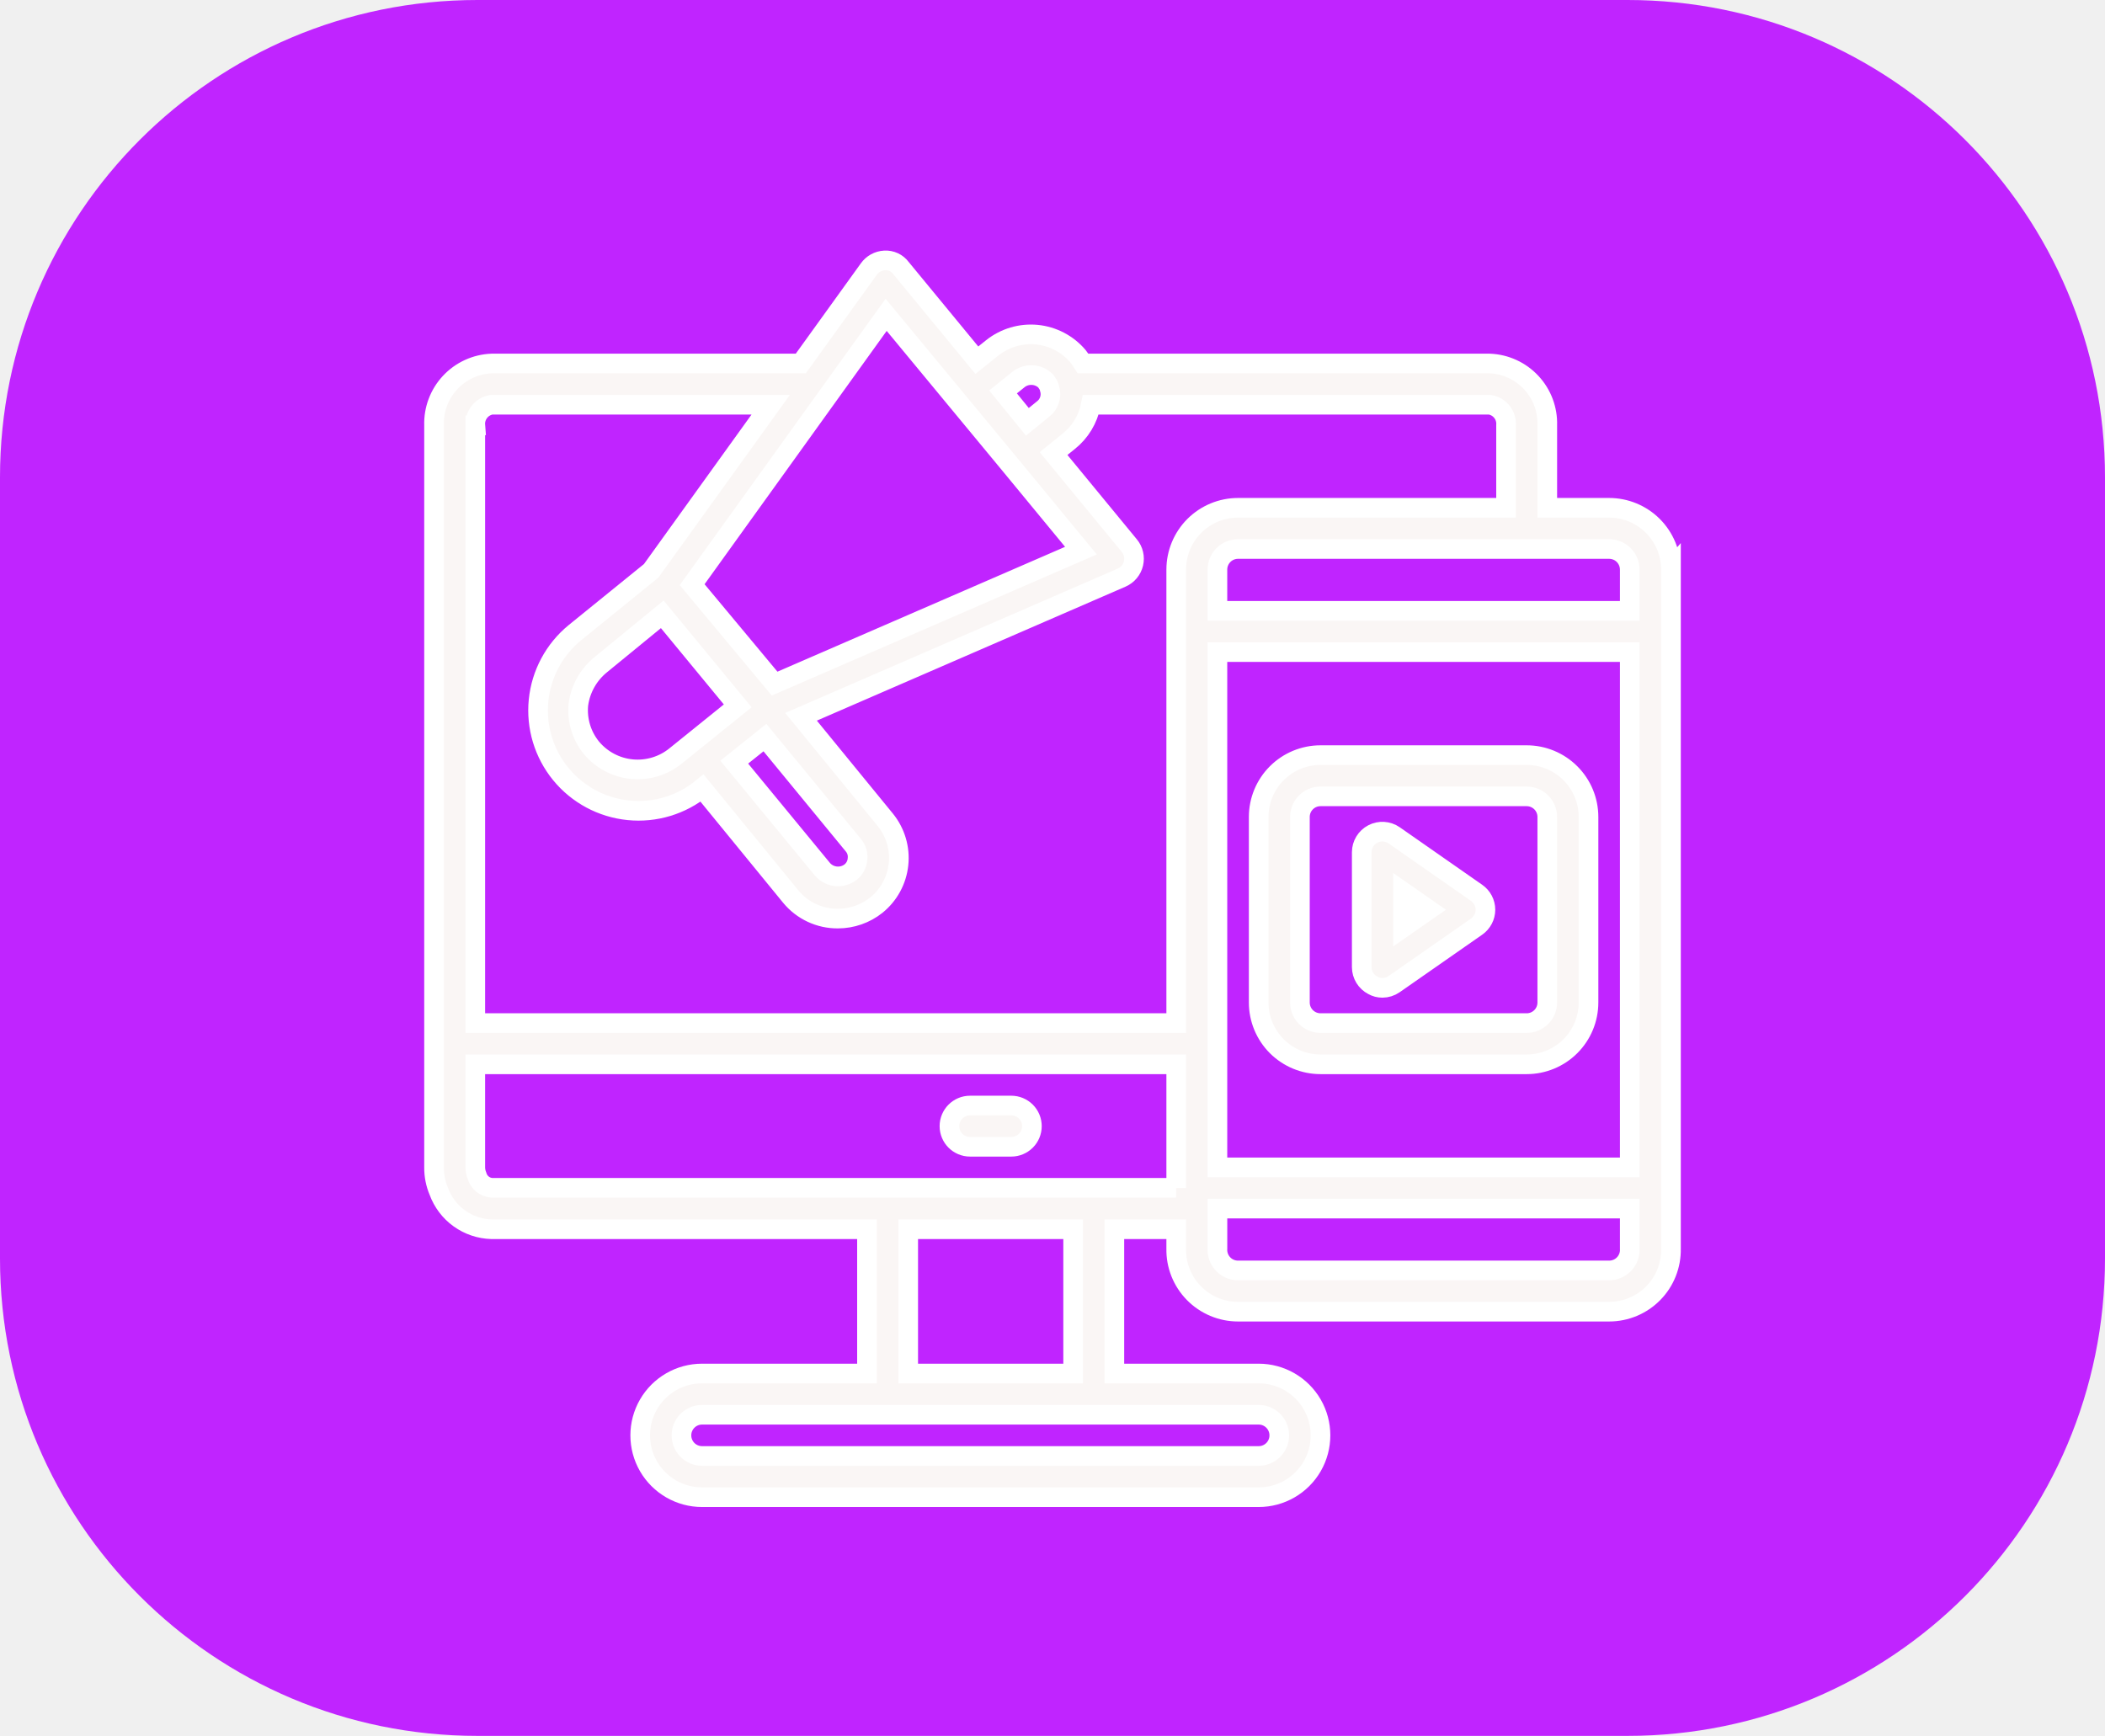
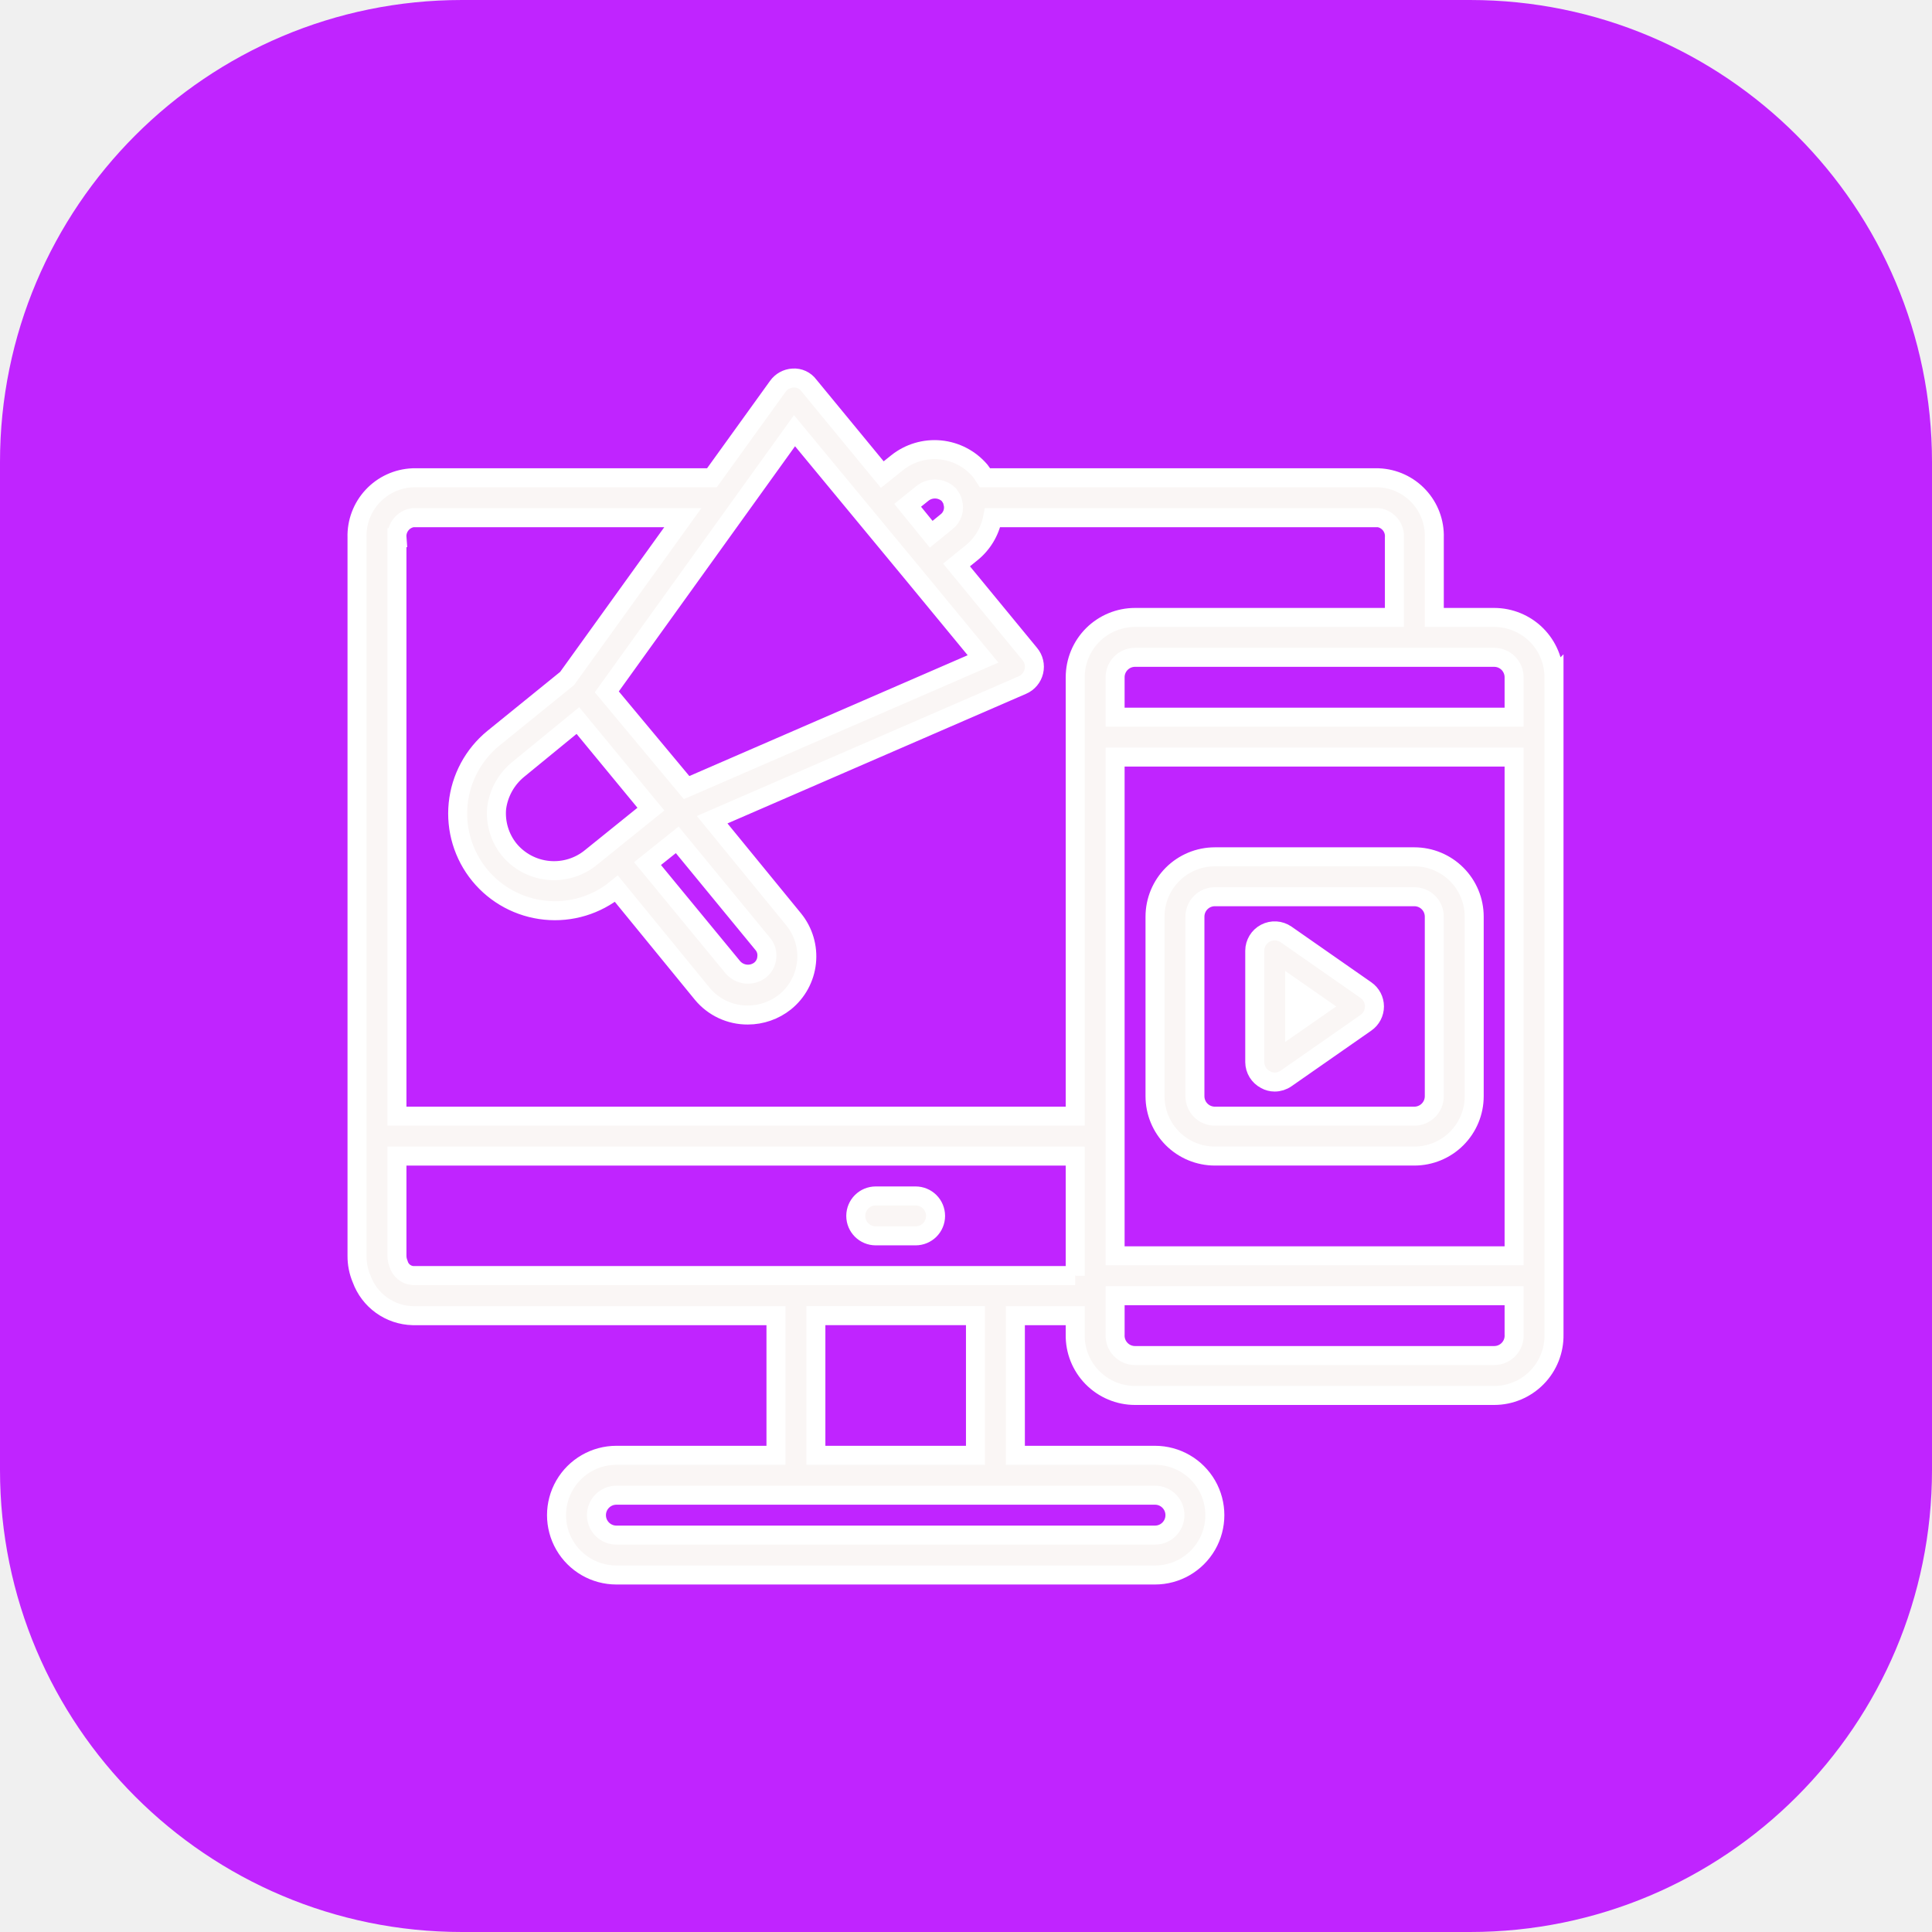
- <svg xmlns="http://www.w3.org/2000/svg" width="97" height="80" viewBox="0 0 97 80" fill="none">
-   <rect width="97" height="80" rx="22" fill="#C024FF" />
-   <path d="M47.551 51.9C47.551 52.152 47.451 52.394 47.273 52.572C47.094 52.75 46.853 52.85 46.601 52.85H44.701C44.176 52.85 43.751 52.425 43.751 51.9C43.751 51.376 44.176 50.95 44.701 50.95H46.601C46.853 50.95 47.094 51.05 47.273 51.228C47.451 51.407 47.551 51.648 47.551 51.9ZM77 26.251V57.544C77.015 58.309 76.722 59.049 76.186 59.595C75.649 60.142 74.916 60.45 74.15 60.45H57.05C56.285 60.45 55.551 60.142 55.015 59.595C54.479 59.049 54.185 58.309 54.201 57.544V56.651H51.351V63.3H58C59.019 63.3 59.959 63.843 60.469 64.725C60.977 65.607 60.977 66.693 60.469 67.575C59.959 68.457 59.019 69 58 69H32.351C31.333 69 30.393 68.457 29.883 67.575C29.374 66.693 29.374 65.607 29.883 64.725C30.393 63.843 31.333 63.3 32.351 63.3H39.951V56.651H22.652C22.118 56.637 21.6 56.463 21.166 56.151C20.733 55.84 20.403 55.404 20.22 54.902C20.072 54.554 19.998 54.179 20.001 53.801V19.602C19.978 18.873 20.244 18.165 20.74 17.632C21.236 17.098 21.923 16.782 22.652 16.752H36.901L40.036 12.401C40.203 12.165 40.469 12.018 40.758 12.002C41.055 11.981 41.342 12.113 41.518 12.354L45.014 16.6L45.726 16.03C46.305 15.57 47.039 15.353 47.774 15.423C48.51 15.494 49.189 15.848 49.669 16.41C49.764 16.534 49.84 16.648 49.906 16.752H68.649C69.378 16.782 70.065 17.098 70.561 17.632C71.058 18.165 71.323 18.873 71.3 19.602V23.402H74.15C74.905 23.402 75.63 23.702 76.165 24.236C76.699 24.771 76.999 25.496 76.999 26.252L77 26.251ZM56.1 53.8H75.1V30.051H56.1V53.8ZM74.15 25.301H57.05C56.526 25.301 56.1 25.727 56.1 26.251V28.151H75.1V26.251C75.1 25.999 75 25.758 74.822 25.579C74.644 25.401 74.402 25.301 74.15 25.301ZM46.905 17.512L46.221 18.062L47.342 19.44L48.054 18.861C48.35 18.643 48.476 18.262 48.367 17.911C48.356 17.854 48.337 17.8 48.311 17.749C48.311 17.749 48.244 17.635 48.187 17.559C47.837 17.213 47.28 17.193 46.905 17.512L46.905 17.512ZM31.895 26.945L35.695 31.505L49.811 25.377L46.515 21.378L40.834 14.51L31.895 26.945ZM27.687 30.63C27.119 31.089 26.748 31.749 26.651 32.474C26.583 33.188 26.798 33.901 27.25 34.459C27.718 35.023 28.391 35.379 29.121 35.448C29.851 35.517 30.579 35.295 31.145 34.829L33.995 32.53L30.518 28.312L27.687 30.63ZM33.834 35.124L37.909 40.073L37.909 40.073C38.239 40.442 38.797 40.496 39.191 40.197C39.38 40.049 39.498 39.828 39.514 39.589C39.542 39.359 39.473 39.128 39.324 38.952L35.249 33.993L33.834 35.124ZM21.902 19.602V47.151H54.201V26.252C54.201 25.496 54.501 24.771 55.035 24.236C55.57 23.702 56.295 23.402 57.05 23.402H69.4V19.602C69.436 19.138 69.109 18.725 68.649 18.652H50.268C50.139 19.32 49.775 19.92 49.242 20.343L48.549 20.903L52.035 25.14C52.228 25.37 52.3 25.677 52.231 25.969C52.162 26.261 51.959 26.503 51.684 26.622L36.912 33.034L40.797 37.784C41.264 38.361 41.483 39.099 41.404 39.837C41.326 40.575 40.957 41.252 40.379 41.717C39.877 42.116 39.254 42.333 38.612 42.334C37.771 42.341 36.972 41.967 36.437 41.318L32.352 36.321C31.402 37.099 30.182 37.467 28.962 37.344C27.74 37.222 26.617 36.62 25.84 35.671C25.063 34.721 24.695 33.501 24.817 32.28C24.939 31.059 25.541 29.936 26.491 29.158L30.006 26.308L35.515 18.652H22.653C22.194 18.725 21.867 19.138 21.903 19.602L21.902 19.602ZM58.001 65.2H32.352C31.827 65.2 31.402 65.626 31.402 66.15C31.402 66.675 31.827 67.1 32.352 67.1H58.001C58.525 67.1 58.95 66.675 58.95 66.15C58.95 65.626 58.525 65.2 58.001 65.2ZM49.451 56.65H41.851V63.3H49.451V56.65ZM54.201 54.751V49.051H21.902V53.8C21.903 53.931 21.929 54.06 21.978 54.181C22.064 54.49 22.333 54.713 22.653 54.741H54.201L54.201 54.751ZM75.1 57.544V55.7H56.101V57.544C56.085 57.805 56.178 58.062 56.358 58.252C56.538 58.443 56.788 58.551 57.051 58.55H74.15C74.412 58.551 74.663 58.443 74.843 58.252C75.023 58.062 75.116 57.805 75.1 57.544ZM73.2 37.651V46.2C73.2 46.956 72.9 47.681 72.365 48.216C71.831 48.75 71.106 49.05 70.35 49.05H60.85C60.095 49.05 59.37 48.75 58.835 48.216C58.301 47.681 58.001 46.956 58.001 46.2V37.651C58.001 36.895 58.301 36.17 58.835 35.636C59.37 35.101 60.095 34.801 60.85 34.801H70.35C71.106 34.801 71.831 35.101 72.365 35.636C72.9 36.17 73.2 36.895 73.2 37.651ZM71.3 37.651C71.3 37.399 71.2 37.157 71.022 36.979C70.844 36.801 70.602 36.701 70.35 36.701H60.85C60.326 36.701 59.901 37.126 59.901 37.651V46.2C59.901 46.452 60.001 46.694 60.179 46.872C60.357 47.05 60.599 47.151 60.85 47.151H70.35C70.602 47.151 70.844 47.05 71.022 46.872C71.2 46.694 71.3 46.452 71.3 46.2V37.651ZM68.45 41.926C68.45 42.236 68.297 42.528 68.042 42.705L64.242 45.355V45.355C64.083 45.466 63.894 45.526 63.7 45.526C63.547 45.527 63.397 45.487 63.264 45.412C62.951 45.25 62.753 44.928 62.75 44.576V39.275C62.751 38.922 62.948 38.598 63.261 38.435C63.574 38.271 63.951 38.295 64.242 38.496L68.042 41.147V41.147C68.297 41.324 68.45 41.615 68.45 41.926ZM65.838 41.926L64.65 41.099V42.752L65.838 41.926Z" fill="#FAF6F5" stroke="white" stroke-width="0.905" />
+ <svg xmlns="http://www.w3.org/2000/svg" width="92" height="92" viewBox="0 0 92 92" fill="none">
+   <rect width="92" height="92" rx="22" fill="#C024FF" />
+   <path d="M44.551 57.9C44.551 58.152 44.451 58.394 44.273 58.572C44.094 58.75 43.853 58.85 43.601 58.85H41.701C41.176 58.85 40.751 58.425 40.751 57.9C40.751 57.376 41.176 56.95 41.701 56.95H43.601C43.853 56.95 44.094 57.05 44.273 57.228C44.451 57.407 44.551 57.648 44.551 57.9ZM74 32.251V63.544C74.015 64.309 73.722 65.049 73.186 65.595C72.649 66.142 71.916 66.45 71.15 66.45H54.05C53.285 66.45 52.551 66.142 52.015 65.595C51.479 65.049 51.185 64.309 51.201 63.544V62.651H48.351V69.3H55C56.019 69.3 56.959 69.844 57.469 70.725C57.977 71.607 57.977 72.693 57.469 73.575C56.959 74.457 56.019 75 55 75H29.351C28.333 75 27.393 74.457 26.883 73.575C26.374 72.693 26.374 71.607 26.883 70.725C27.393 69.844 28.333 69.3 29.351 69.3H36.951V62.651H19.652C19.118 62.637 18.6 62.463 18.166 62.151C17.733 61.84 17.403 61.404 17.22 60.902C17.072 60.554 16.998 60.179 17.001 59.801V25.602C16.978 24.873 17.244 24.165 17.74 23.632C18.236 23.098 18.923 22.782 19.652 22.752H33.901L37.036 18.401C37.203 18.165 37.469 18.018 37.758 18.002C38.055 17.981 38.342 18.113 38.518 18.354L42.014 22.6L42.726 22.03C43.305 21.57 44.039 21.353 44.774 21.423C45.51 21.494 46.189 21.848 46.669 22.41C46.764 22.534 46.84 22.648 46.906 22.752H65.649C66.378 22.782 67.065 23.098 67.561 23.632C68.058 24.165 68.323 24.873 68.3 25.602V29.402H71.15C71.905 29.402 72.63 29.702 73.165 30.236C73.699 30.771 73.999 31.496 73.999 32.252L74 32.251ZM53.1 59.8H72.1V36.051H53.1V59.8ZM71.15 31.301H54.05C53.526 31.301 53.1 31.727 53.1 32.251V34.151H72.1V32.251C72.1 31.999 72 31.758 71.822 31.579C71.644 31.401 71.402 31.301 71.15 31.301ZM43.905 23.512L43.221 24.062L44.342 25.44L45.054 24.861C45.35 24.643 45.476 24.262 45.367 23.911C45.356 23.854 45.337 23.8 45.311 23.749C45.311 23.749 45.244 23.635 45.187 23.559C44.837 23.213 44.28 23.193 43.905 23.512L43.905 23.512ZM28.895 32.945L32.695 37.505L46.811 31.377L43.515 27.378L37.834 20.51L28.895 32.945ZM24.687 36.63C24.119 37.089 23.748 37.749 23.651 38.474C23.583 39.188 23.798 39.901 24.25 40.459C24.718 41.023 25.391 41.379 26.121 41.448C26.851 41.517 27.579 41.295 28.145 40.829L30.995 38.53L27.518 34.312L24.687 36.63ZM30.834 41.124L34.909 46.073L34.909 46.073C35.239 46.442 35.797 46.496 36.191 46.197C36.38 46.049 36.498 45.828 36.514 45.589C36.542 45.359 36.473 45.128 36.324 44.952L32.249 39.993L30.834 41.124ZM18.902 25.602V53.151H51.201V32.252C51.201 31.496 51.501 30.771 52.035 30.236C52.57 29.702 53.295 29.402 54.05 29.402H66.4V25.602C66.436 25.138 66.109 24.725 65.649 24.652H47.268C47.139 25.32 46.775 25.92 46.242 26.343L45.549 26.903L49.035 31.14C49.228 31.37 49.3 31.677 49.231 31.969C49.162 32.261 48.959 32.503 48.684 32.622L33.912 39.034L37.797 43.784C38.264 44.361 38.483 45.099 38.404 45.837C38.326 46.575 37.957 47.252 37.379 47.717C36.877 48.116 36.254 48.333 35.612 48.334C34.771 48.341 33.972 47.967 33.437 47.318L29.352 42.321C28.402 43.099 27.182 43.467 25.962 43.344C24.74 43.222 23.617 42.62 22.84 41.671C22.063 40.721 21.695 39.501 21.817 38.28C21.939 37.059 22.541 35.936 23.491 35.158L27.006 32.308L32.515 24.652H19.653C19.194 24.725 18.867 25.138 18.903 25.602L18.902 25.602ZM55.001 71.2H29.352C28.827 71.2 28.402 71.626 28.402 72.15C28.402 72.675 28.827 73.1 29.352 73.1H55.001C55.525 73.1 55.95 72.675 55.95 72.15C55.95 71.626 55.525 71.2 55.001 71.2ZM46.451 62.65H38.851V69.3H46.451V62.65ZM51.201 60.751V55.051H18.902V59.8C18.903 59.931 18.929 60.06 18.978 60.181C19.064 60.49 19.333 60.713 19.653 60.741H51.201L51.201 60.751ZM72.1 63.544V61.7H53.101V63.544C53.085 63.805 53.178 64.062 53.358 64.252C53.538 64.443 53.788 64.551 54.051 64.55H71.15C71.412 64.551 71.663 64.443 71.843 64.252C72.023 64.062 72.116 63.805 72.1 63.544ZM70.2 43.651V52.2C70.2 52.956 69.9 53.681 69.365 54.216C68.831 54.75 68.106 55.05 67.35 55.05H57.85C57.095 55.05 56.37 54.75 55.835 54.216C55.301 53.681 55.001 52.956 55.001 52.2V43.651C55.001 42.895 55.301 42.17 55.835 41.636C56.37 41.101 57.095 40.801 57.85 40.801H67.35C68.106 40.801 68.831 41.101 69.365 41.636C69.9 42.17 70.2 42.895 70.2 43.651ZM68.3 43.651C68.3 43.399 68.2 43.157 68.022 42.979C67.844 42.801 67.602 42.701 67.35 42.701H57.85C57.326 42.701 56.901 43.126 56.901 43.651V52.2C56.901 52.452 57.001 52.694 57.179 52.872C57.357 53.05 57.599 53.151 57.85 53.151H67.35C67.602 53.151 67.844 53.05 68.022 52.872C68.2 52.694 68.3 52.452 68.3 52.2V43.651ZM65.45 47.926C65.45 48.236 65.297 48.528 65.042 48.705L61.242 51.355V51.355C61.083 51.466 60.894 51.526 60.7 51.526C60.547 51.527 60.397 51.487 60.264 51.412C59.951 51.25 59.753 50.928 59.75 50.576V45.275C59.751 44.922 59.948 44.598 60.261 44.435C60.574 44.271 60.951 44.295 61.242 44.496L65.042 47.147V47.147C65.297 47.324 65.45 47.615 65.45 47.926ZM62.838 47.926L61.65 47.099V48.752L62.838 47.926Z" fill="#FAF6F5" stroke="white" stroke-width="0.905" />
</svg>
